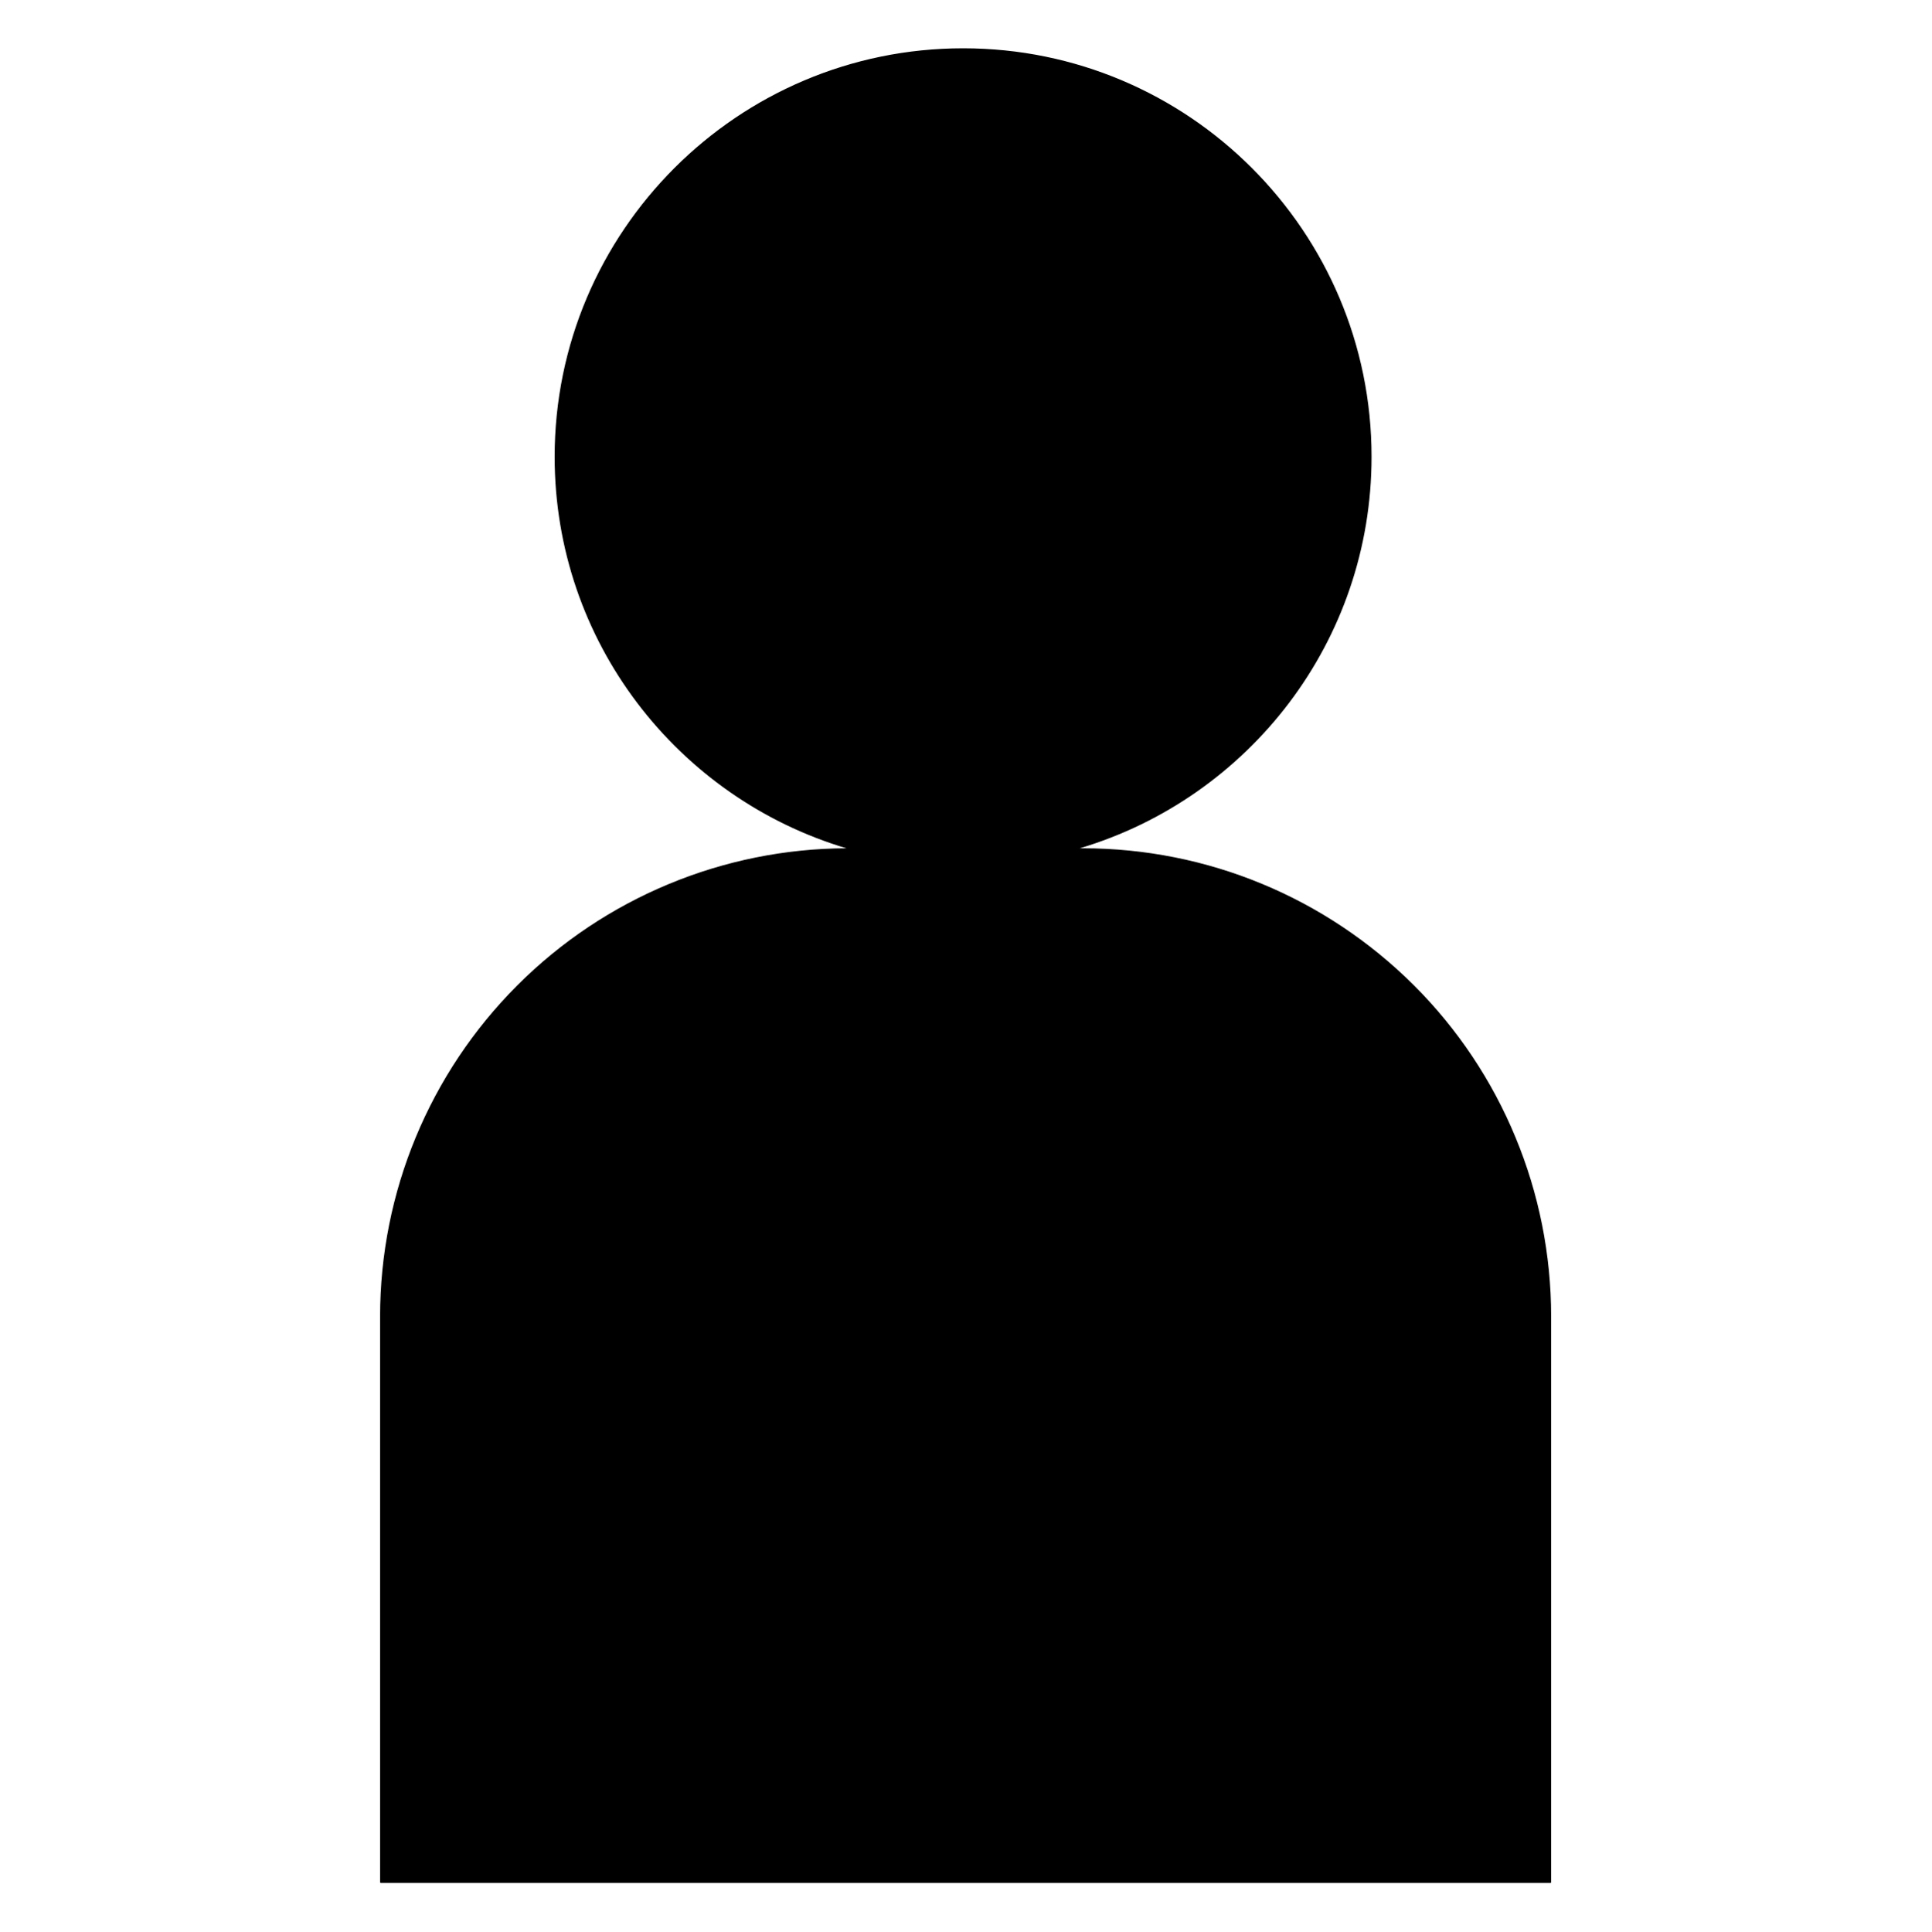
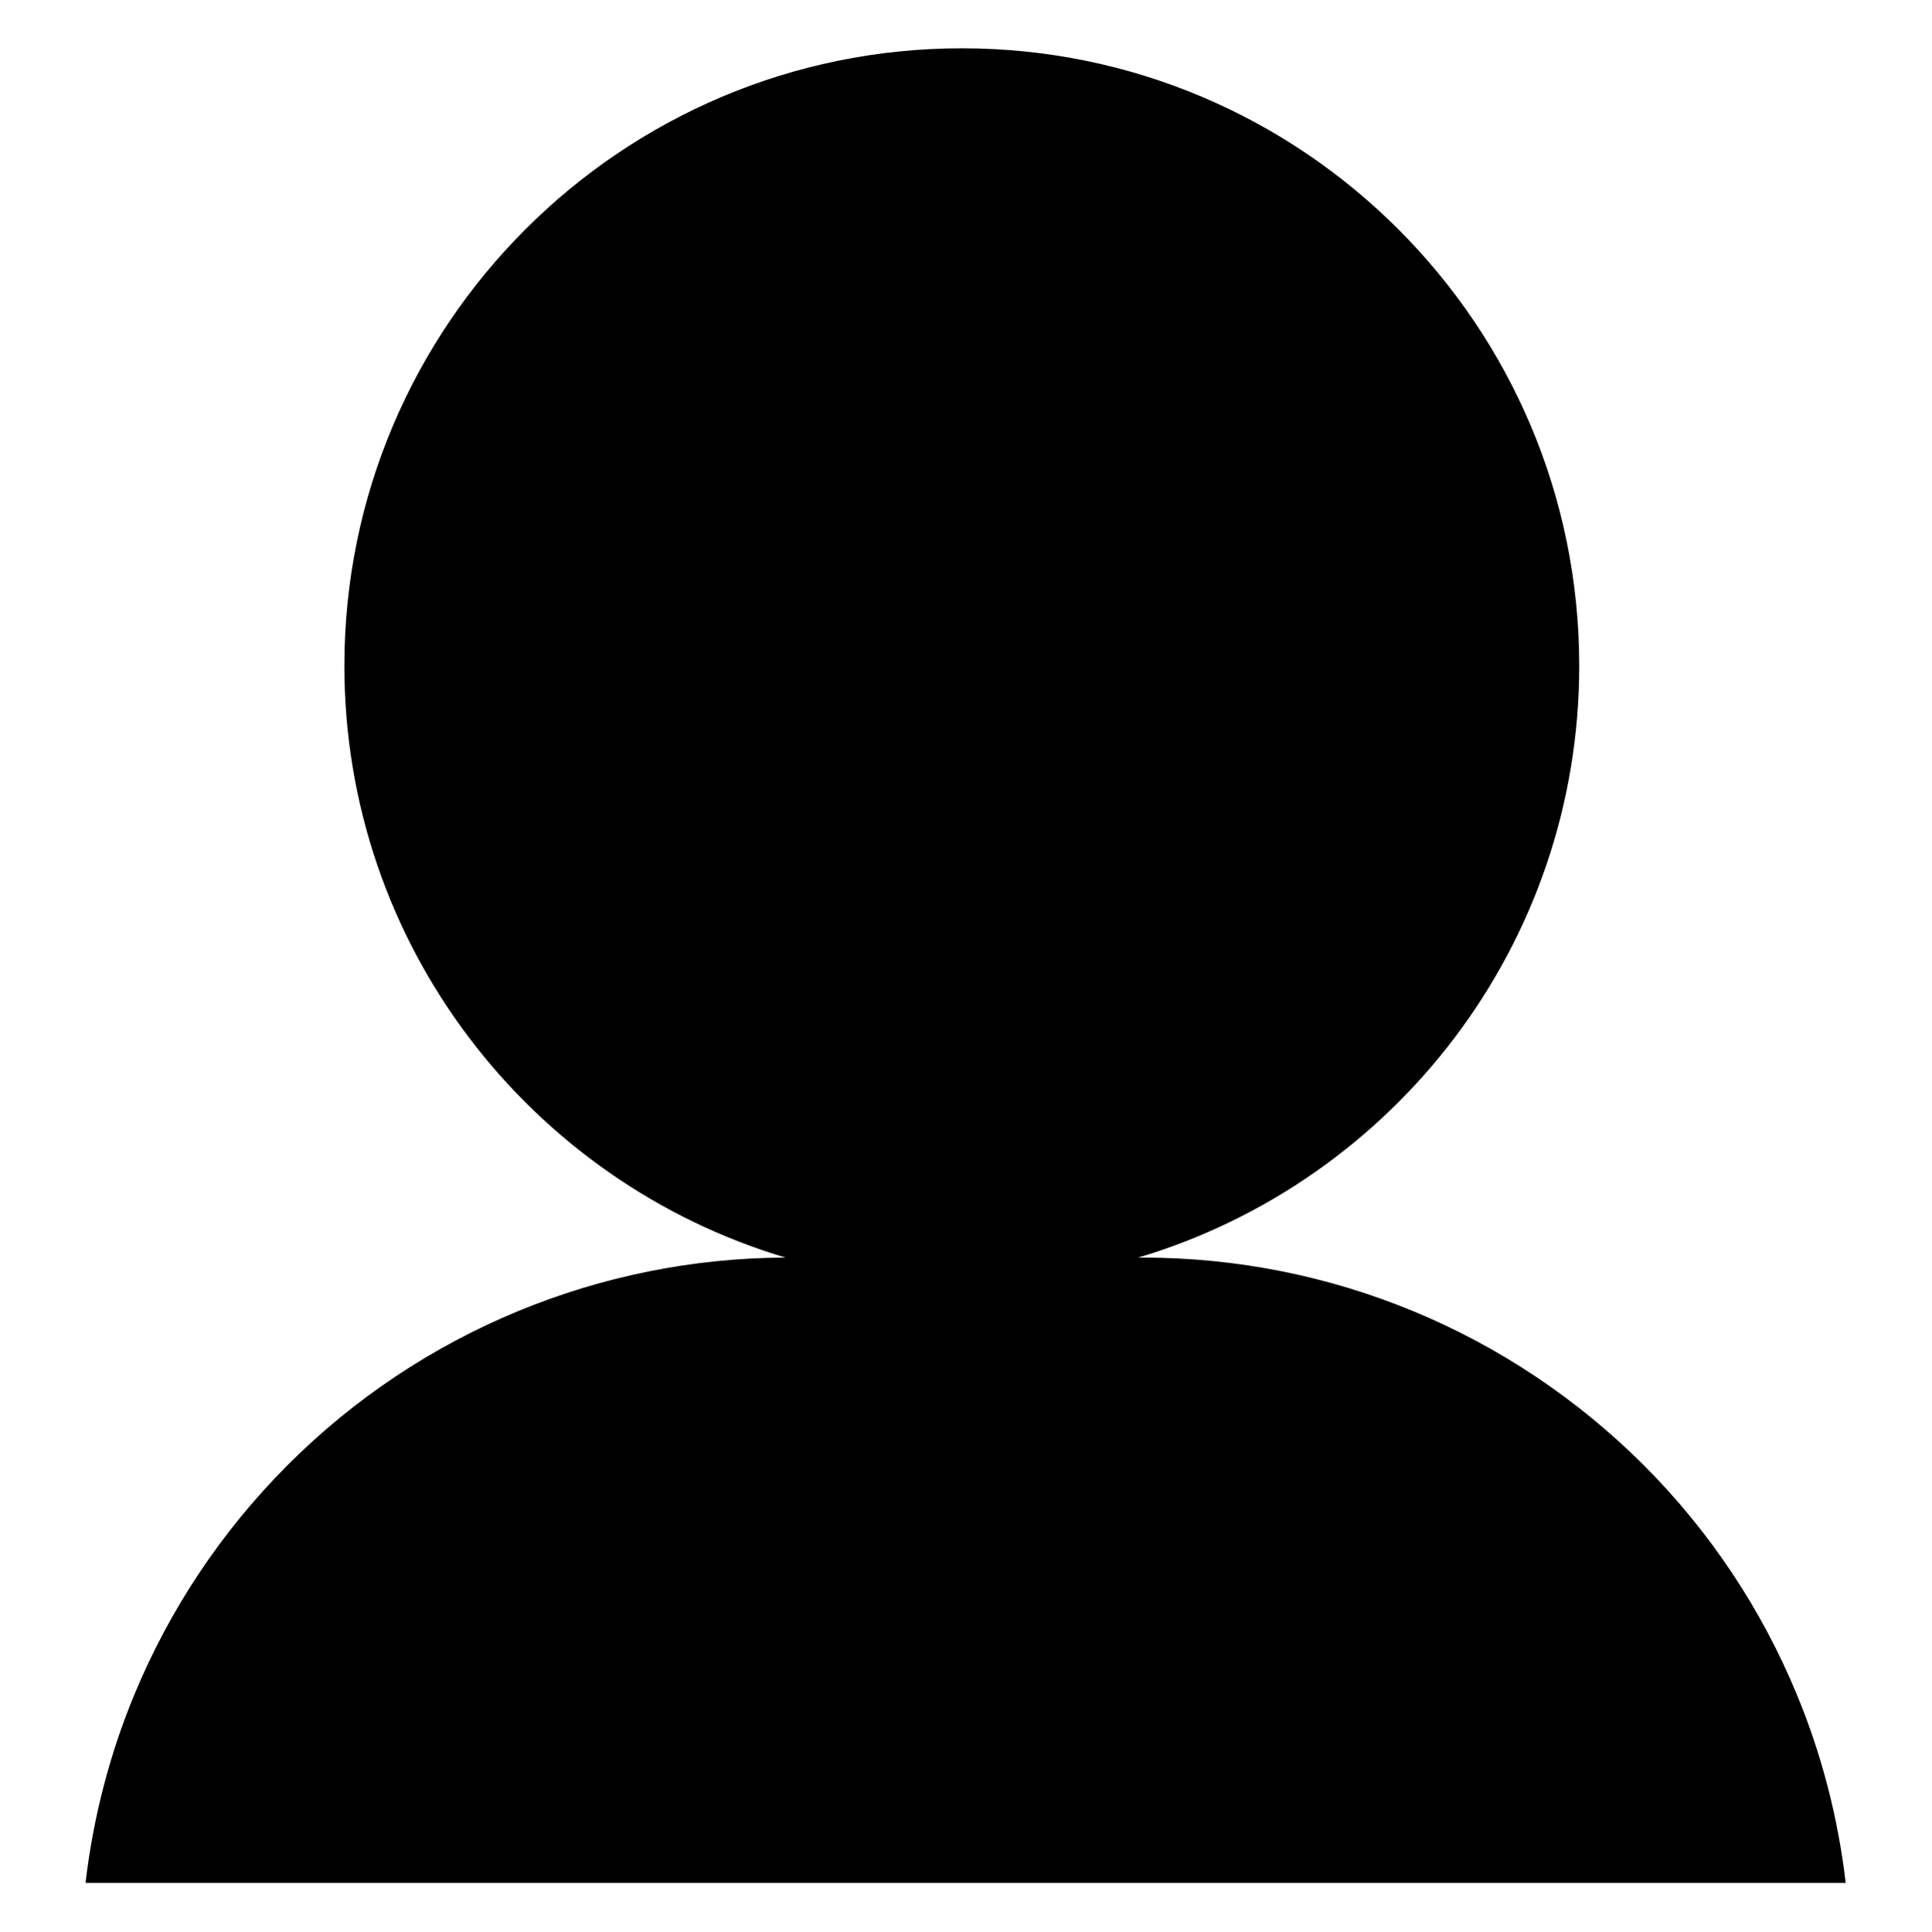
<svg xmlns="http://www.w3.org/2000/svg" version="1.0" id="Layer_1" x="0px" y="0px" width="283.465px" height="283.465px" viewBox="0 0 283.465 283.465" enable-background="new 0 0 283.465 283.465" xml:space="preserve">
-   <path d="M124.918,124.605h-0.396c-18.205,0-35.662,7.229-48.539,20.111c-12.867,12.867-20.096,30.338-20.096,48.543v83.023h171.695  V193.26c0-18.205-7.229-35.666-20.105-48.543c-12.877-12.868-30.33-20.111-48.535-20.111h-1.129  c25.058-7.149,43.414-30.225,43.414-57.561c0-33.045-26.81-59.858-59.854-59.858c-33.031,0-59.858,26.813-59.858,59.858  C81.504,94.38,99.87,117.456,124.918,124.605z M124.245,124.511c-9.023,0.028-17.852,1.84-26.027,5.224  c-8.26,3.422-15.856,8.453-22.295,14.901c-6.448,6.451-11.479,14.039-14.901,22.295c-3.422,8.255-5.234,17.188-5.234,26.31v83.024  c0,0.055,0.047,0.111,0.099,0.111h171.695c0.057,0,0.095-0.057,0.095-0.111v-83.024c0-9.121-1.808-18.055-5.233-26.31  c-3.407-8.256-8.453-15.861-14.893-22.295c-6.457-6.438-14.044-11.479-22.299-14.9c-8.256-3.422-17.188-5.225-26.311-5.225  c0,0,0,0-0.02,0h-0.434c12.396-3.69,23.129-11.296,30.744-21.368c7.588-10.043,12.086-22.549,12.086-36.099  c0-16.548-6.711-31.529-17.563-42.383S157.916,7.087,141.372,7.087c-16.539,0-31.529,6.721-42.383,17.574  C88.136,35.515,81.41,50.496,81.41,67.044c0,13.55,4.5,26.056,12.096,36.099C101.122,113.216,111.848,120.821,124.245,124.511z" />
+   <path d="M263.736,248.714c-5.148-12.481-12.776-23.977-22.512-33.702c-9.761-9.733-21.229-17.353-33.708-22.524  c-12.479-5.173-25.981-7.897-39.771-7.897c0,0,0,0-0.031,0h-0.657c18.739-5.579,34.964-17.076,46.475-32.302  c11.47-15.181,18.27-34.085,18.27-54.568c0-25.015-10.145-47.66-26.549-64.067c-16.403-16.407-39.058-26.565-64.065-26.565  c-25.001,0-47.661,10.159-64.068,26.565C60.713,50.06,50.546,72.705,50.546,97.72c0,20.483,6.803,39.388,18.284,54.568  c11.513,15.227,27.727,26.723,46.467,32.302c-13.64,0.042-26.986,2.781-39.344,7.896c-12.486,5.173-23.969,12.778-33.702,22.526  c-9.746,9.75-17.352,21.221-22.524,33.702c-3.646,8.795-6.055,18.106-7.176,27.664h0.154h258.059h0.15  C269.795,266.82,267.388,257.509,263.736,248.714z" />
</svg>
